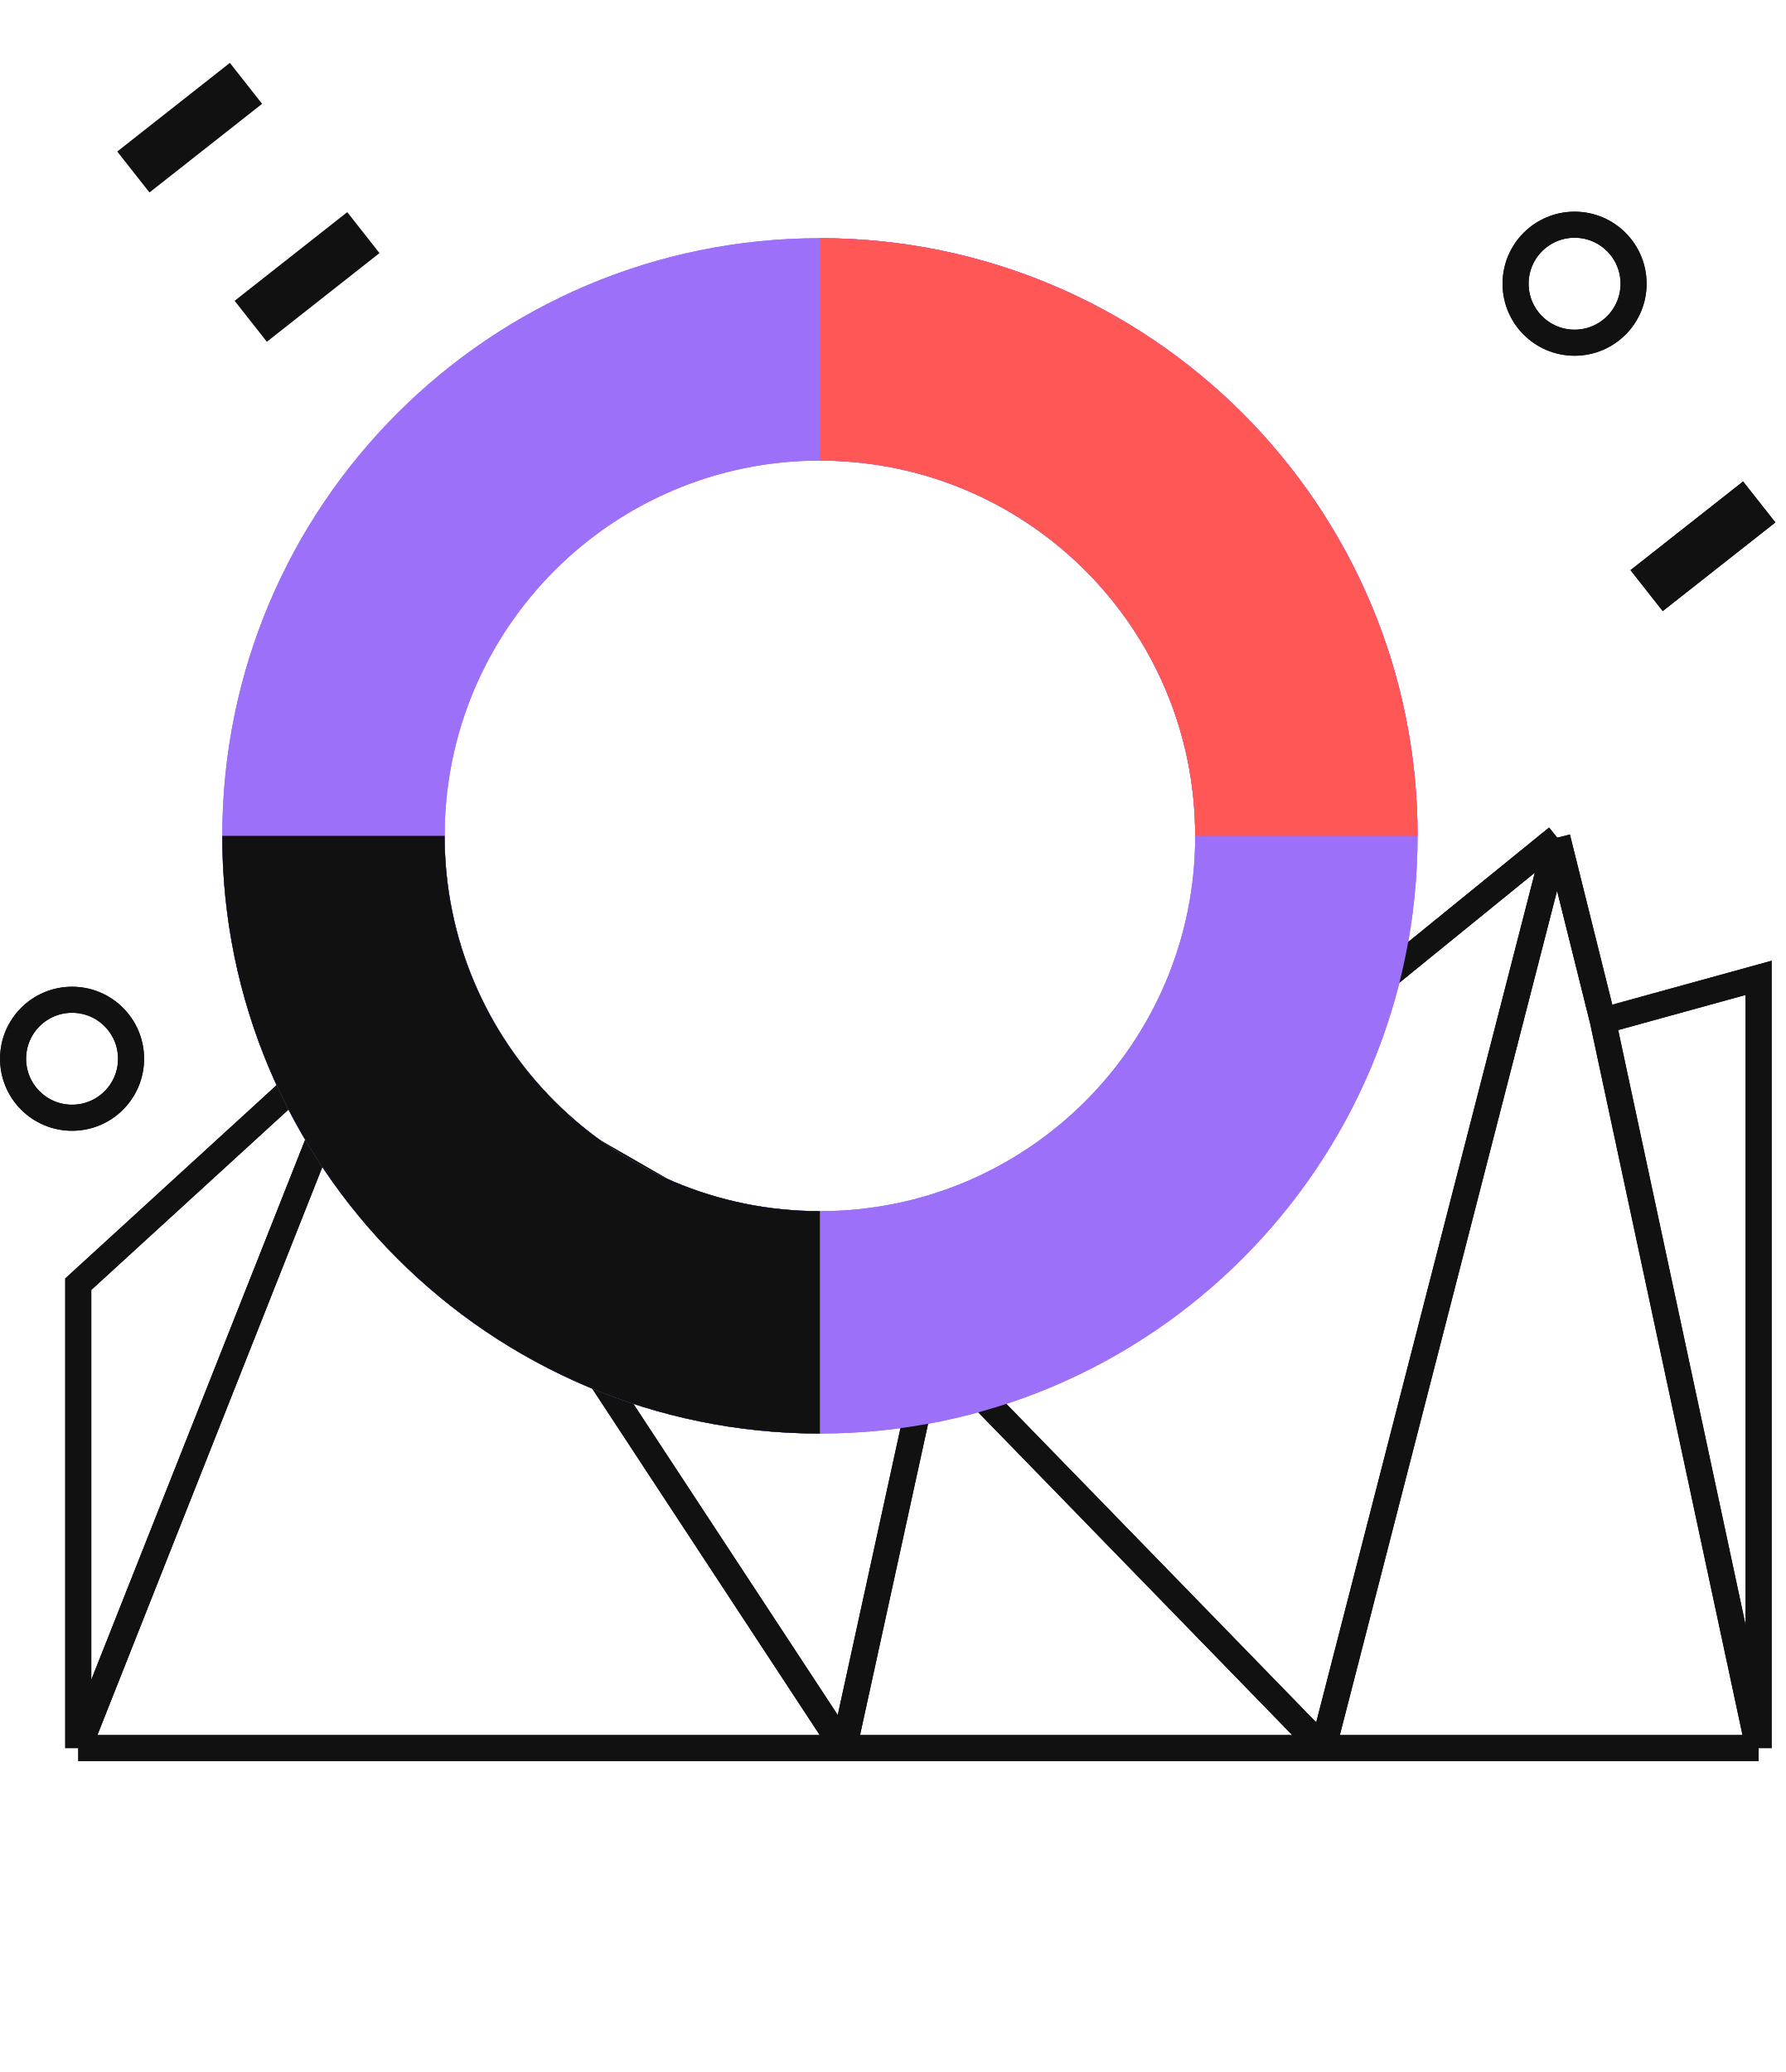
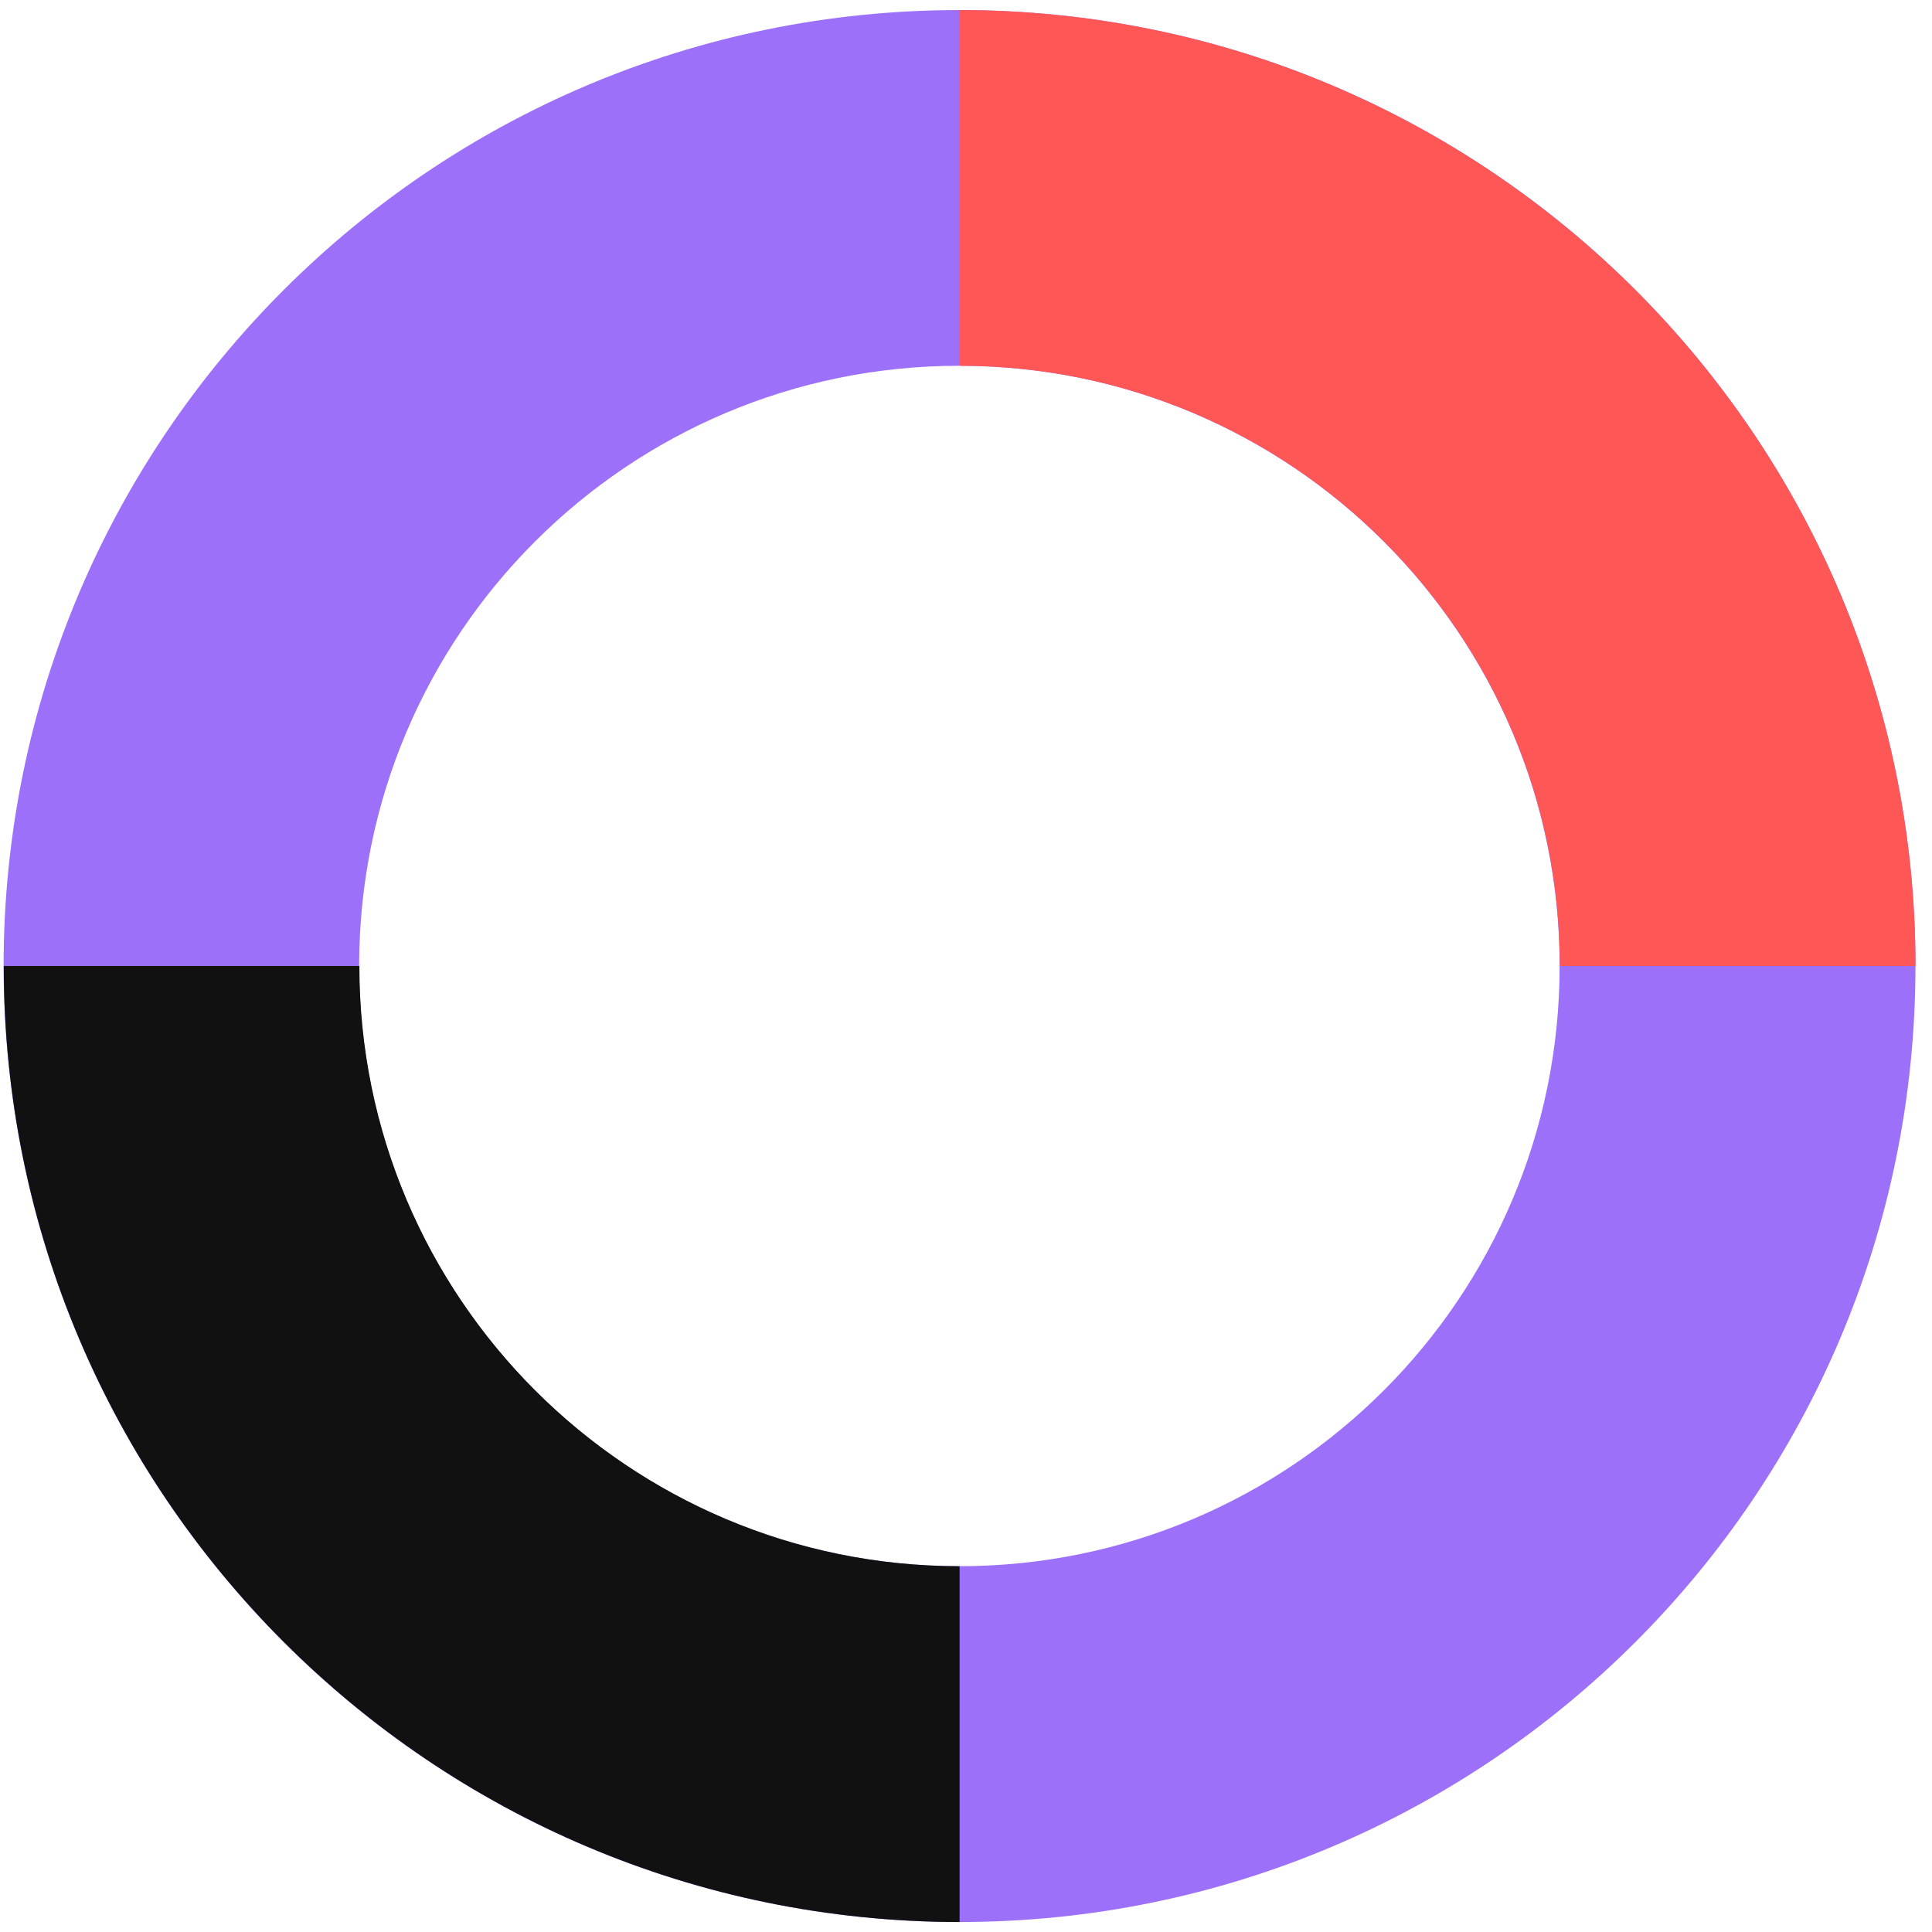
- <svg xmlns="http://www.w3.org/2000/svg" width="137" height="159" viewBox="0 0 137 159" fill="none">
-   <circle cx="120.834" cy="21.771" r="4.527" stroke="#111111" stroke-width="2" />
-   <circle cx="5.531" cy="81.246" r="4.527" stroke="#111111" stroke-width="2" />
-   <path fill-rule="evenodd" clip-rule="evenodd" d="M136.241 40.09L127.598 46.894L125.124 43.751L133.767 36.947L136.241 40.09Z" fill="#111111" />
-   <path d="M28.106 78.332L6.005 98.547V134.143M28.106 78.332L71.505 103.279M28.106 78.332L6.005 134.143M28.106 78.332L64.758 134.143M71.505 103.279L119.505 64.279M71.505 103.279L101.531 134.143M71.505 103.279L64.758 134.143M119.505 64.279L123.005 78.332M119.505 64.279L101.531 134.143M123.005 78.332L134.957 75.037V134.143M123.005 78.332L134.957 134.143M134.957 134.143H101.531M6.005 134.143H64.758M101.531 134.143H64.758" stroke="#111111" stroke-width="2" />
-   <path fill-rule="evenodd" clip-rule="evenodd" d="M62.922 110.007C88.252 110.007 108.786 89.472 108.786 64.143C108.786 38.813 88.252 18.279 62.922 18.279C37.592 18.279 17.058 38.813 17.058 64.143C17.058 89.472 37.592 110.007 62.922 110.007ZM62.922 92.941C78.827 92.941 91.721 80.047 91.721 64.142C91.721 48.237 78.827 35.344 62.922 35.344C47.017 35.344 34.124 48.237 34.124 64.142C34.124 80.047 47.017 92.941 62.922 92.941Z" fill="#9D70F9" />
-   <path fill-rule="evenodd" clip-rule="evenodd" d="M108.782 64.143C108.782 38.813 88.248 18.279 62.919 18.279V35.344C78.824 35.344 91.717 48.238 91.717 64.142C91.717 64.142 91.717 64.142 91.717 64.143L108.782 64.143Z" fill="#FF5656" />
-   <path fill-rule="evenodd" clip-rule="evenodd" d="M17.056 64.143C17.056 64.143 17.056 64.143 17.056 64.143C17.056 89.473 37.59 110.006 62.919 110.007V92.942C47.014 92.941 34.121 80.048 34.121 64.143C34.121 64.143 34.121 64.143 34.121 64.143H17.056Z" fill="#111111" />
-   <circle cx="120.834" cy="21.771" r="4.527" stroke="#111111" stroke-width="2" />
-   <circle cx="5.531" cy="81.246" r="4.527" stroke="#111111" stroke-width="2" />
-   <path fill-rule="evenodd" clip-rule="evenodd" d="M136.241 40.09L127.598 46.894L125.124 43.751L133.767 36.947L136.241 40.09Z" fill="#111111" />
-   <path d="M28.106 78.332L6.005 98.547V134.143M28.106 78.332L71.505 103.279M28.106 78.332L6.005 134.143M28.106 78.332L64.758 134.143M71.505 103.279L119.505 64.279M71.505 103.279L101.531 134.143M71.505 103.279L64.758 134.143M119.505 64.279L123.005 78.332M119.505 64.279L101.531 134.143M123.005 78.332L134.957 75.037V134.143M123.005 78.332L134.957 134.143M134.957 134.143H101.531M6.005 134.143H64.758M101.531 134.143H64.758" stroke="#111111" stroke-width="2" />
-   <path fill-rule="evenodd" clip-rule="evenodd" d="M62.922 110.007C88.252 110.007 108.786 89.472 108.786 64.143C108.786 38.813 88.252 18.279 62.922 18.279C37.592 18.279 17.058 38.813 17.058 64.143C17.058 89.472 37.592 110.007 62.922 110.007ZM62.922 92.941C78.827 92.941 91.721 80.047 91.721 64.142C91.721 48.237 78.827 35.344 62.922 35.344C47.017 35.344 34.124 48.237 34.124 64.142C34.124 80.047 47.017 92.941 62.922 92.941Z" fill="#9D70F9" />
-   <path fill-rule="evenodd" clip-rule="evenodd" d="M108.782 64.143C108.782 38.813 88.248 18.279 62.919 18.279V35.344C78.824 35.344 91.717 48.238 91.717 64.142C91.717 64.142 91.717 64.142 91.717 64.143L108.782 64.143Z" fill="#FF5656" />
-   <path fill-rule="evenodd" clip-rule="evenodd" d="M17.056 64.143C17.056 64.143 17.056 64.143 17.056 64.143C17.056 89.473 37.59 110.006 62.919 110.007V92.942C47.014 92.941 34.121 80.048 34.121 64.143C34.121 64.143 34.121 64.143 34.121 64.143H17.056Z" fill="#111111" />
-   <path fill-rule="evenodd" clip-rule="evenodd" d="M20.114 7.967L11.471 14.771L8.997 11.628L17.64 4.824L20.114 7.967Z" fill="#111111" />
-   <path fill-rule="evenodd" clip-rule="evenodd" d="M29.122 19.422L20.479 26.226L18.005 23.082L26.648 16.279L29.122 19.422Z" fill="#111111" />
+ <svg xmlns="http://www.w3.org/2000/svg" width="32" height="32" viewBox="0 0 96 95" fill="none">
+   <path fill-rule="evenodd" clip-rule="evenodd" d="M47.679 95.004C73.912 95.004 95.178 73.734 95.178 47.5C95.178 21.266 73.912 0 47.679 0C21.445 0 0.179 21.266 0.179 47.5C0.179 73.734 21.445 95.004 47.679 95.004ZM47.671 77.324C64.143 77.324 77.497 63.972 77.497 47.5C77.497 31.028 64.143 17.675 47.671 17.675C31.199 17.675 17.846 31.028 17.846 47.5C17.846 63.972 31.199 77.324 47.671 77.324Z" fill="#9D70F9" />
+   <path fill-rule="evenodd" clip-rule="evenodd" d="M95.181 47.499C95.18 21.266 73.915 0.001 47.683 0V17.675H47.684C64.156 17.675 77.509 31.027 77.509 47.499H95.181Z" fill="#FF5656" />
+   <path fill-rule="evenodd" clip-rule="evenodd" d="M0.188 47.501C0.188 73.734 21.451 94.994 47.682 95.004V77.324C31.212 77.324 17.858 63.974 17.858 47.503V47.501H0.188Z" fill="#111111" />
</svg>
